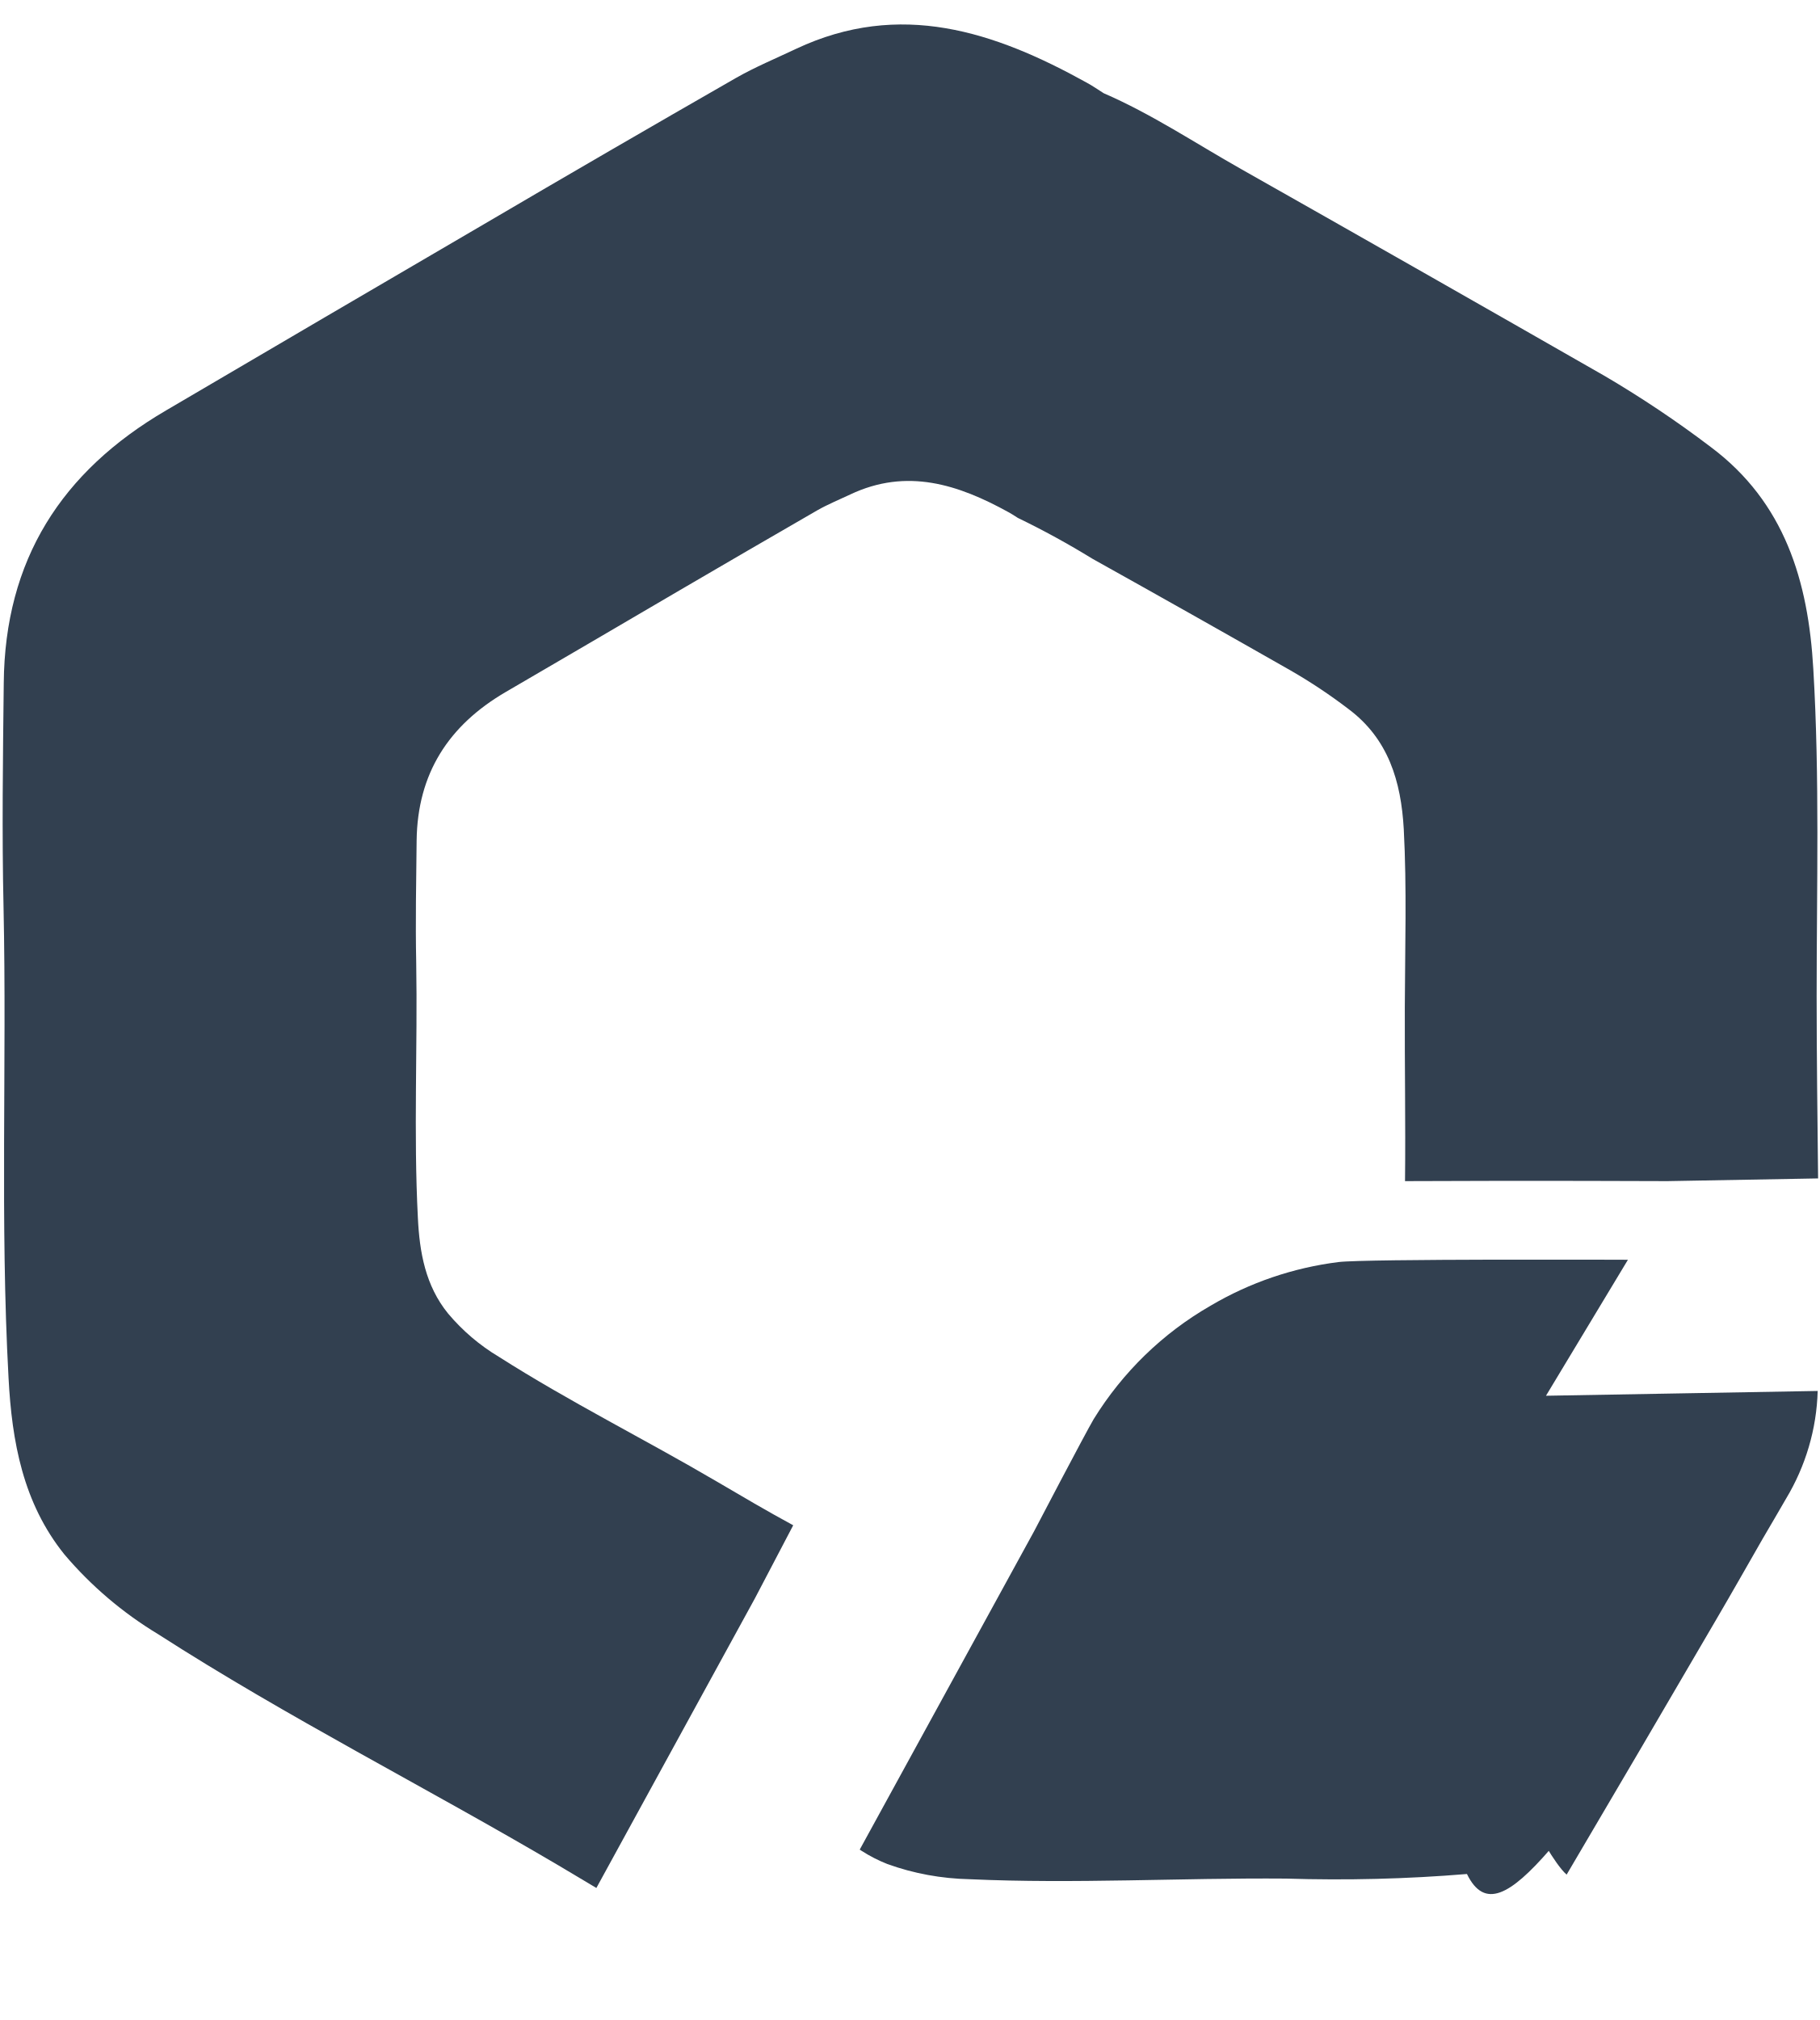
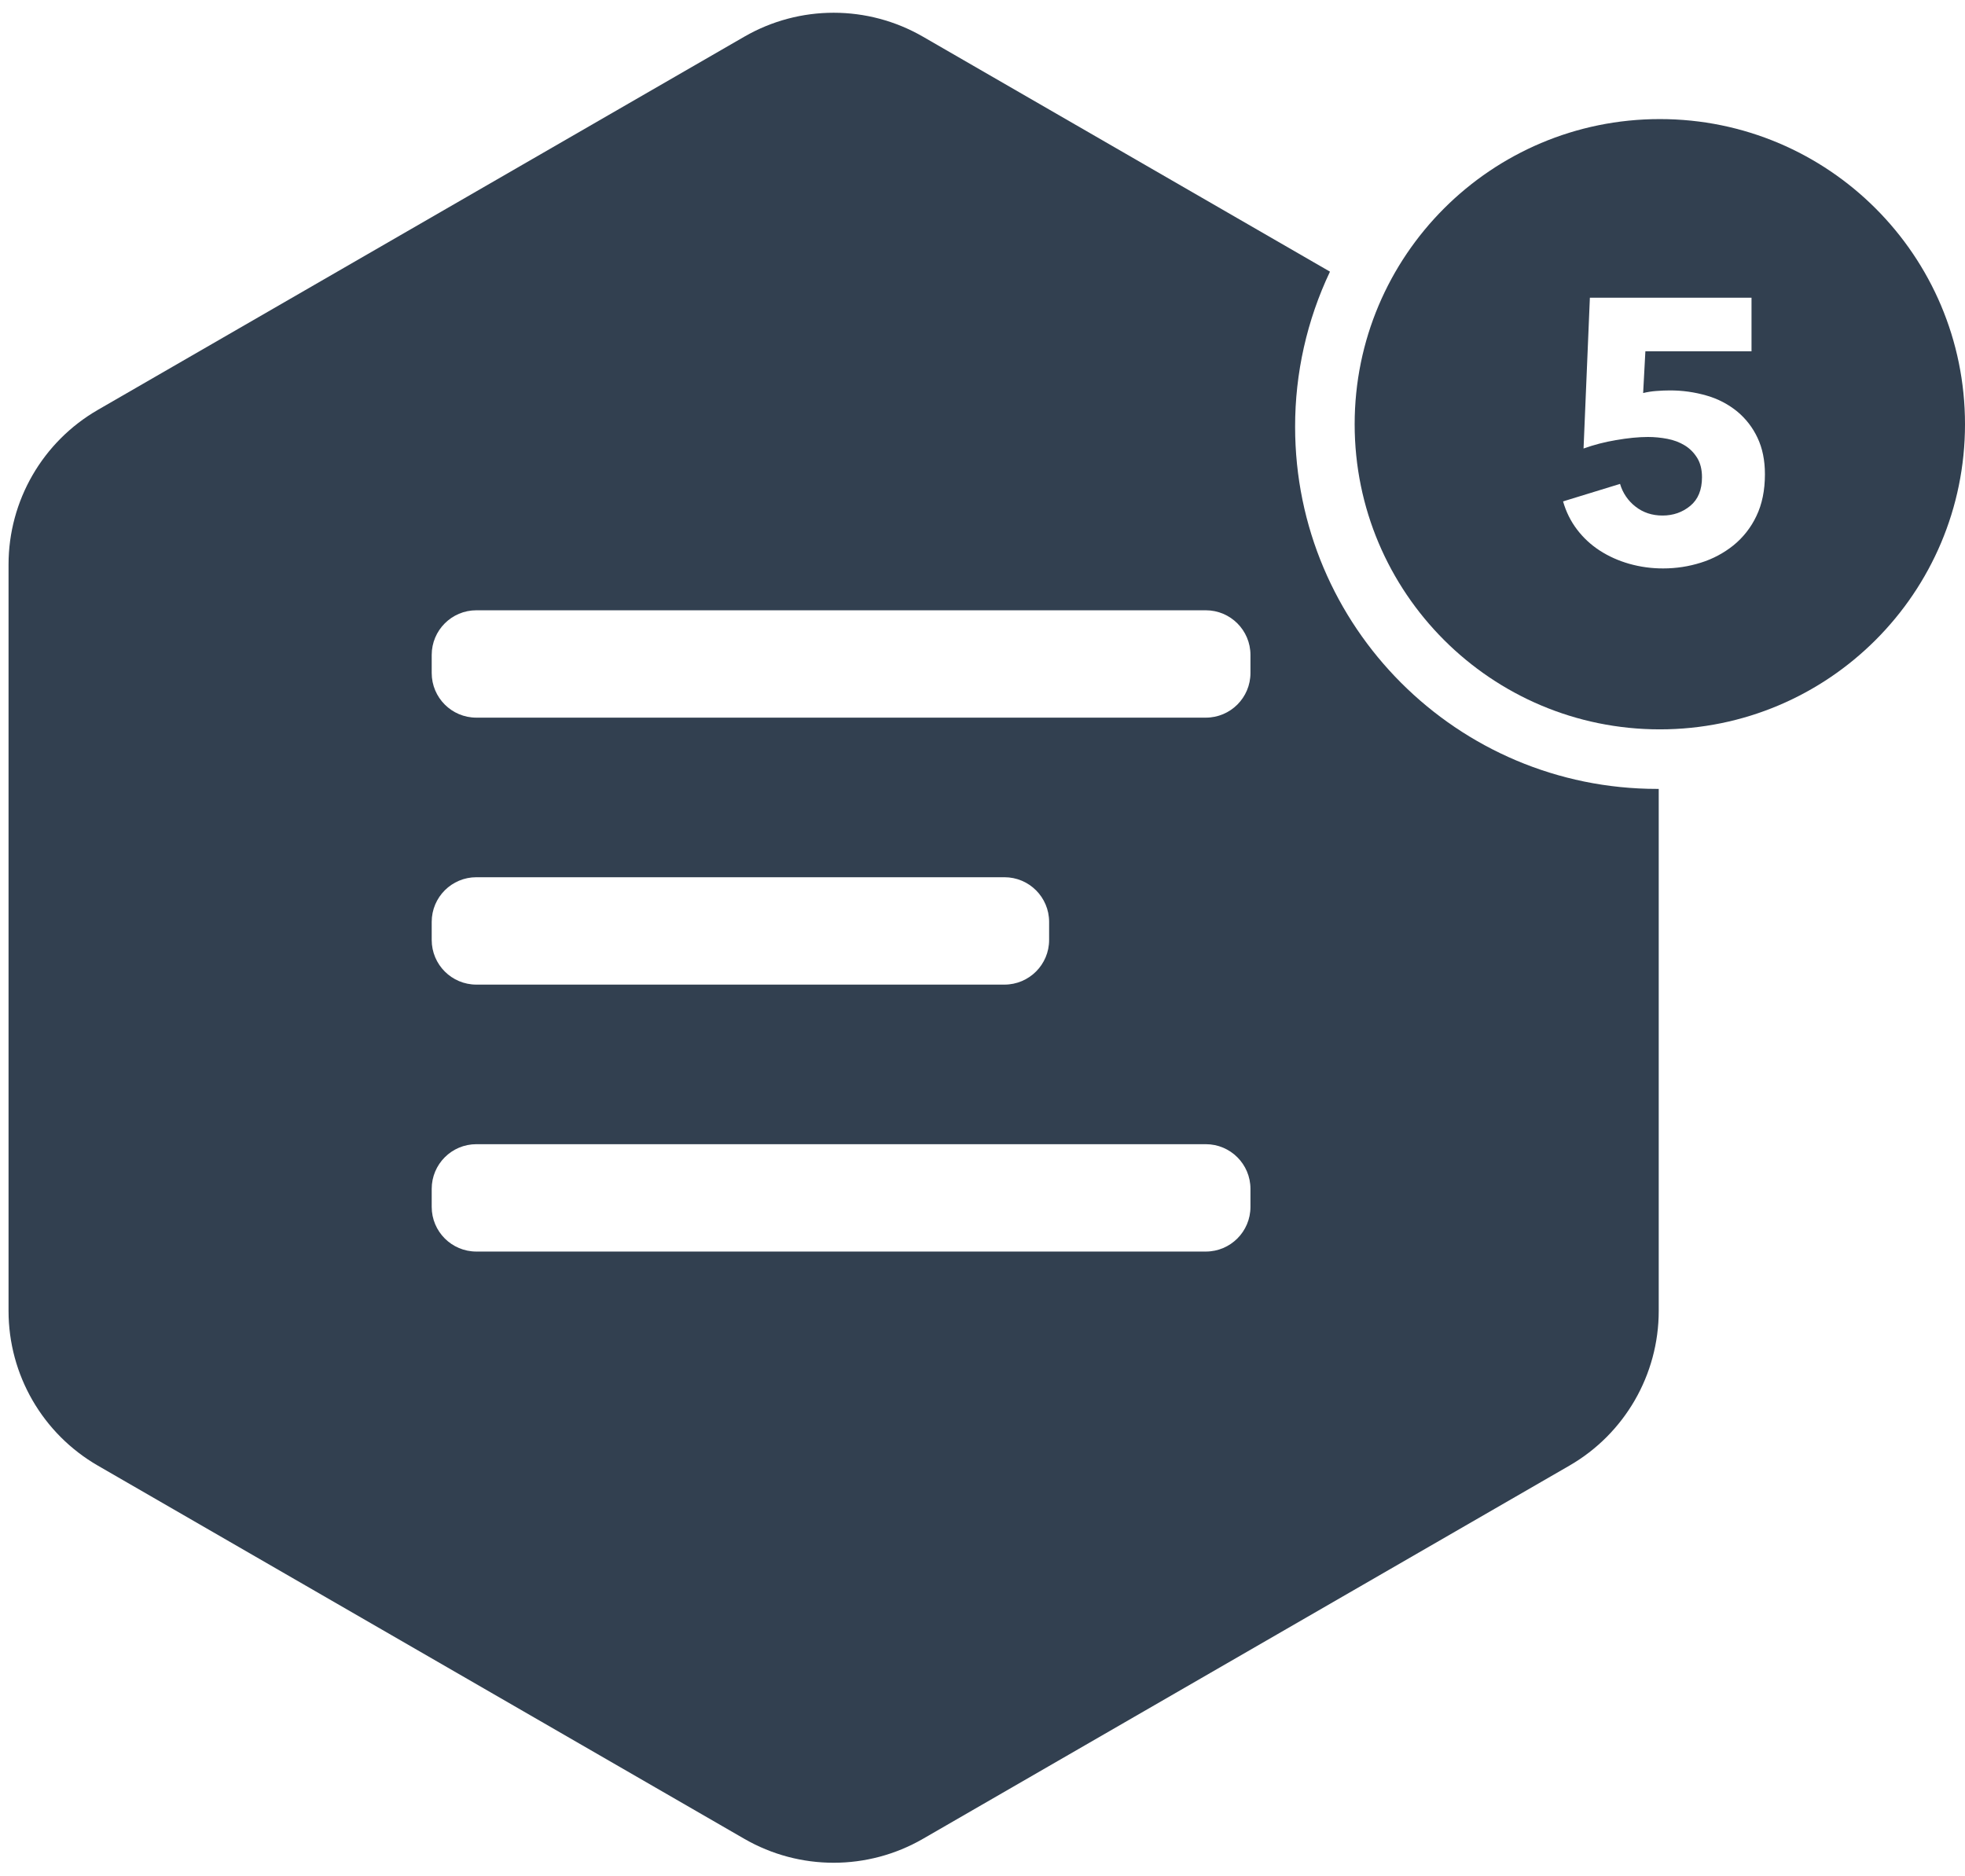
- <svg xmlns="http://www.w3.org/2000/svg" viewBox="-1.3 -7.9 872.7 968.5">
-   <path d="m740.1 661.3 130.3-2.3c-.5 18.3-5.8 36.1-15.2 51.7-3.7 6.5-7.5 12.8-11.2 19.2-7.4 12.9-14.7 25.8-22.2 38.6q-35.7 61.2-71.8 122.4c-5.8-5-16.3-24.7-8.2-11.8-18.8 21.6-31.2 28.7-39.6 11.5-28.9 2.4-57.9 3.1-86.8 2.2-50.6-.4-101.2 2.6-151.7.3-13.5-.3-26.8-2.7-39.5-7.3-4.3-1.7-8.4-3.8-12.3-6.3l-.9-.6 83.6-152.6s24.3-46.5 28.6-53.8c13.9-22.5 33.1-41.2 56.1-54.4 18.8-11.1 39.7-18.2 61.3-20.9 13-1.6 138.8-1.1 138.8-1.1zm-28.2 37.1q-.5.5-.8 1 .3-.5.8-1zm-1.4 3.1q.1-1.1.6-2.1-.5 1-.6 2.1z" fill="#324050" />
-   <path d="m266.4 886.4c-63.6-37.5-129.7-70.8-191.9-110.8-16.9-10.2-32.1-23.1-44.9-38.2-19.9-24.7-25.2-54.2-26.8-84.6-4.1-75.1-.8-150.4-2.4-225.6-.8-35.8-.3-71.7.1-107.5.5-59.2 27.7-101.5 77.8-130.8q76.1-44.7 152.3-89.2 60.3-35.4 121-70.2c9.3-5.3 19.2-9.4 28.9-14 49.8-23.4 95.1-8.3 139.3 16.2 2.8 1.5 5.5 3.4 8.2 5.1 23.1 10 44 24 65.8 36.3q87.5 49.5 174.7 99.4c17.5 10.3 34.4 21.6 50.6 33.9 35.6 26.6 46.8 64.5 49.2 106.4 3.1 52.3 1.6 104.6 1.6 156.9 0 29.1.4 58.3.7 87.4l-72.3 1.3s-66.7-.3-125.8 0c.3-27.9-.2-55.7-.1-83.6.1-28.4 1-56.8-.5-85.2-1.3-22.8-7.3-43.3-26.7-57.7q-13.1-10-27.5-18.3-47.4-27-95.1-53.6-17.4-10.7-35.8-19.6c-1.4-.9-2.9-1.9-4.4-2.7-24.1-13.3-48.8-21.4-76-8.5-5.3 2.5-10.7 4.7-15.8 7.6q-33.1 19.1-66.1 38.4-41.6 24.4-83.3 48.7c-27.4 16-42.3 39.1-42.7 71.2-.2 19.5-.6 38.9-.2 58.4.7 40.8-1.3 81.7.8 122.5.8 16.5 3.6 32.5 14.5 45.9 6.9 8.2 15.1 15.2 24.3 20.7 33.9 21.6 69.9 39.5 104.5 59.8 12.1 7.1 24.3 14.3 36.7 21-9.7 18.5-18.4 35.1-18.4 35.1l-76 138.8q-9.2-5.5-18.3-10.9z" fill="#324050" />
+ <svg xmlns="http://www.w3.org/2000/svg" width="132" height="126" viewBox="0 0 132 126">
+   <g fill="none" fill-rule="evenodd">
+     <path d="M89.342 18.25A24.228 24.228 0 0 0 87 28.678C87 42.11 97.89 53 111.322 53h.104v35.072a12 12 0 0 1-6 10.392L62 123.536a12 12 0 0 1-12 0L6.574 98.464a12 12 0 0 1-6-10.392V37.928a12 12 0 0 1 6-10.392L50 2.464a12 12 0 0 1 12 0L89.342 18.25zM32 41a3 3 0 0 0-3 3v1.213a3 3 0 0 0 3 3h49a3 3 0 0 0 3-3V44a3 3 0 0 0-3-3H32zm0 17.934a3 3 0 0 0-3 3v1.214a3 3 0 0 0 3 3h35.475a3 3 0 0 0 3-3v-1.214a3 3 0 0 0-3-3H32zm0 17.935a3 3 0 0 0-3 3v1.213a3 3 0 0 0 3 3h49a3 3 0 0 0 3-3v-1.213a3 3 0 0 0-3-3H32z" fill="#324050" />
+     <g fill="#324050">
+       <path d="M111.5 49C100.178 49 91 39.822 91 28.5S100.178 8 111.5 8 132 17.178 132 28.5 122.822 49 111.5 49zm7.06-17.141c0-.934-.167-1.752-.5-2.452a5.096 5.096 0 0 0-1.364-1.764 5.726 5.726 0 0 0-2.039-1.063 8.721 8.721 0 0 0-2.502-.35c-.267 0-.563.012-.888.037a5.37 5.37 0 0 0-.888.138l.15-2.802h7.13V20h-10.858l-.425 10.132a12.54 12.54 0 0 1 2.164-.562c.809-.142 1.53-.213 2.164-.213.434 0 .868.042 1.301.125.434.083.822.23 1.164.438.341.208.62.488.838.838.216.35.325.784.325 1.3 0 .852-.263 1.494-.788 1.927-.526.434-1.147.65-1.864.65-.7 0-1.305-.2-1.814-.6a2.979 2.979 0 0 1-1.038-1.526L105 33.685c.2.7.513 1.33.938 1.889a6.01 6.01 0 0 0 1.526 1.414c.592.383 1.251.68 1.977.888a8.25 8.25 0 0 0 2.289.312c.867 0 1.71-.129 2.527-.387a6.656 6.656 0 0 0 2.189-1.164 5.627 5.627 0 0 0 1.539-1.964c.383-.792.575-1.73.575-2.814z" />
+     </g>
+   </g>
</svg>
